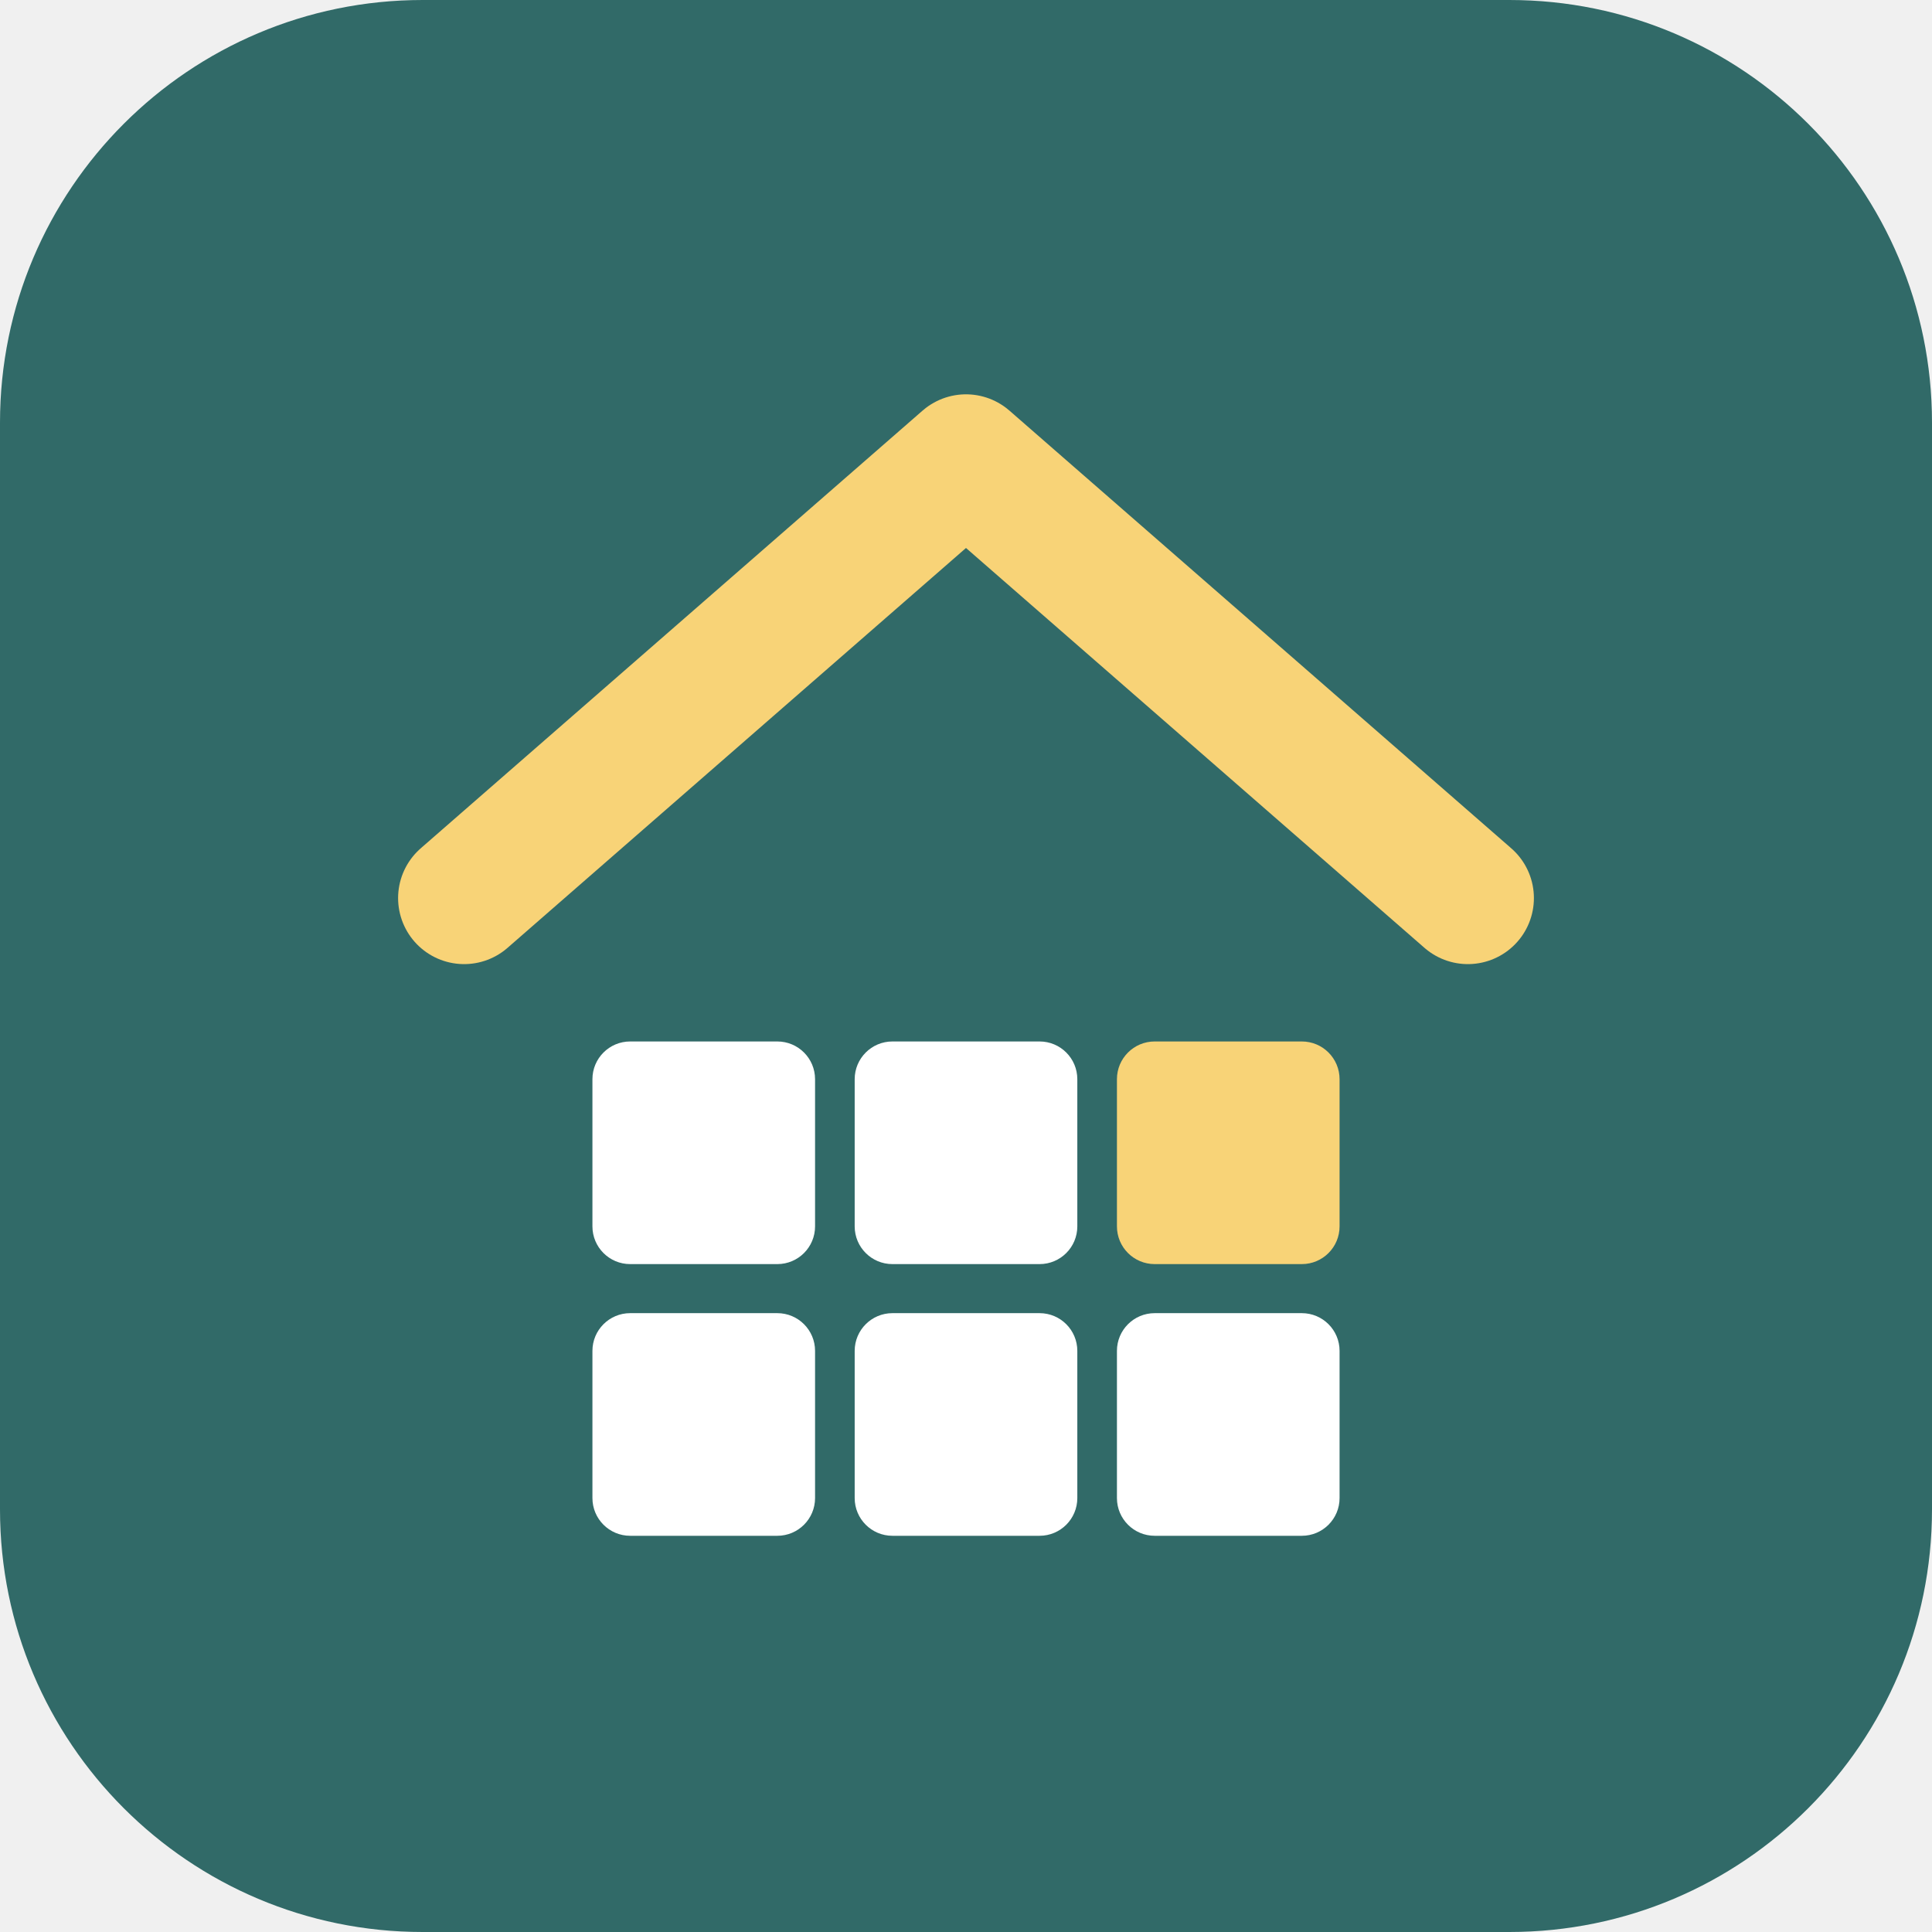
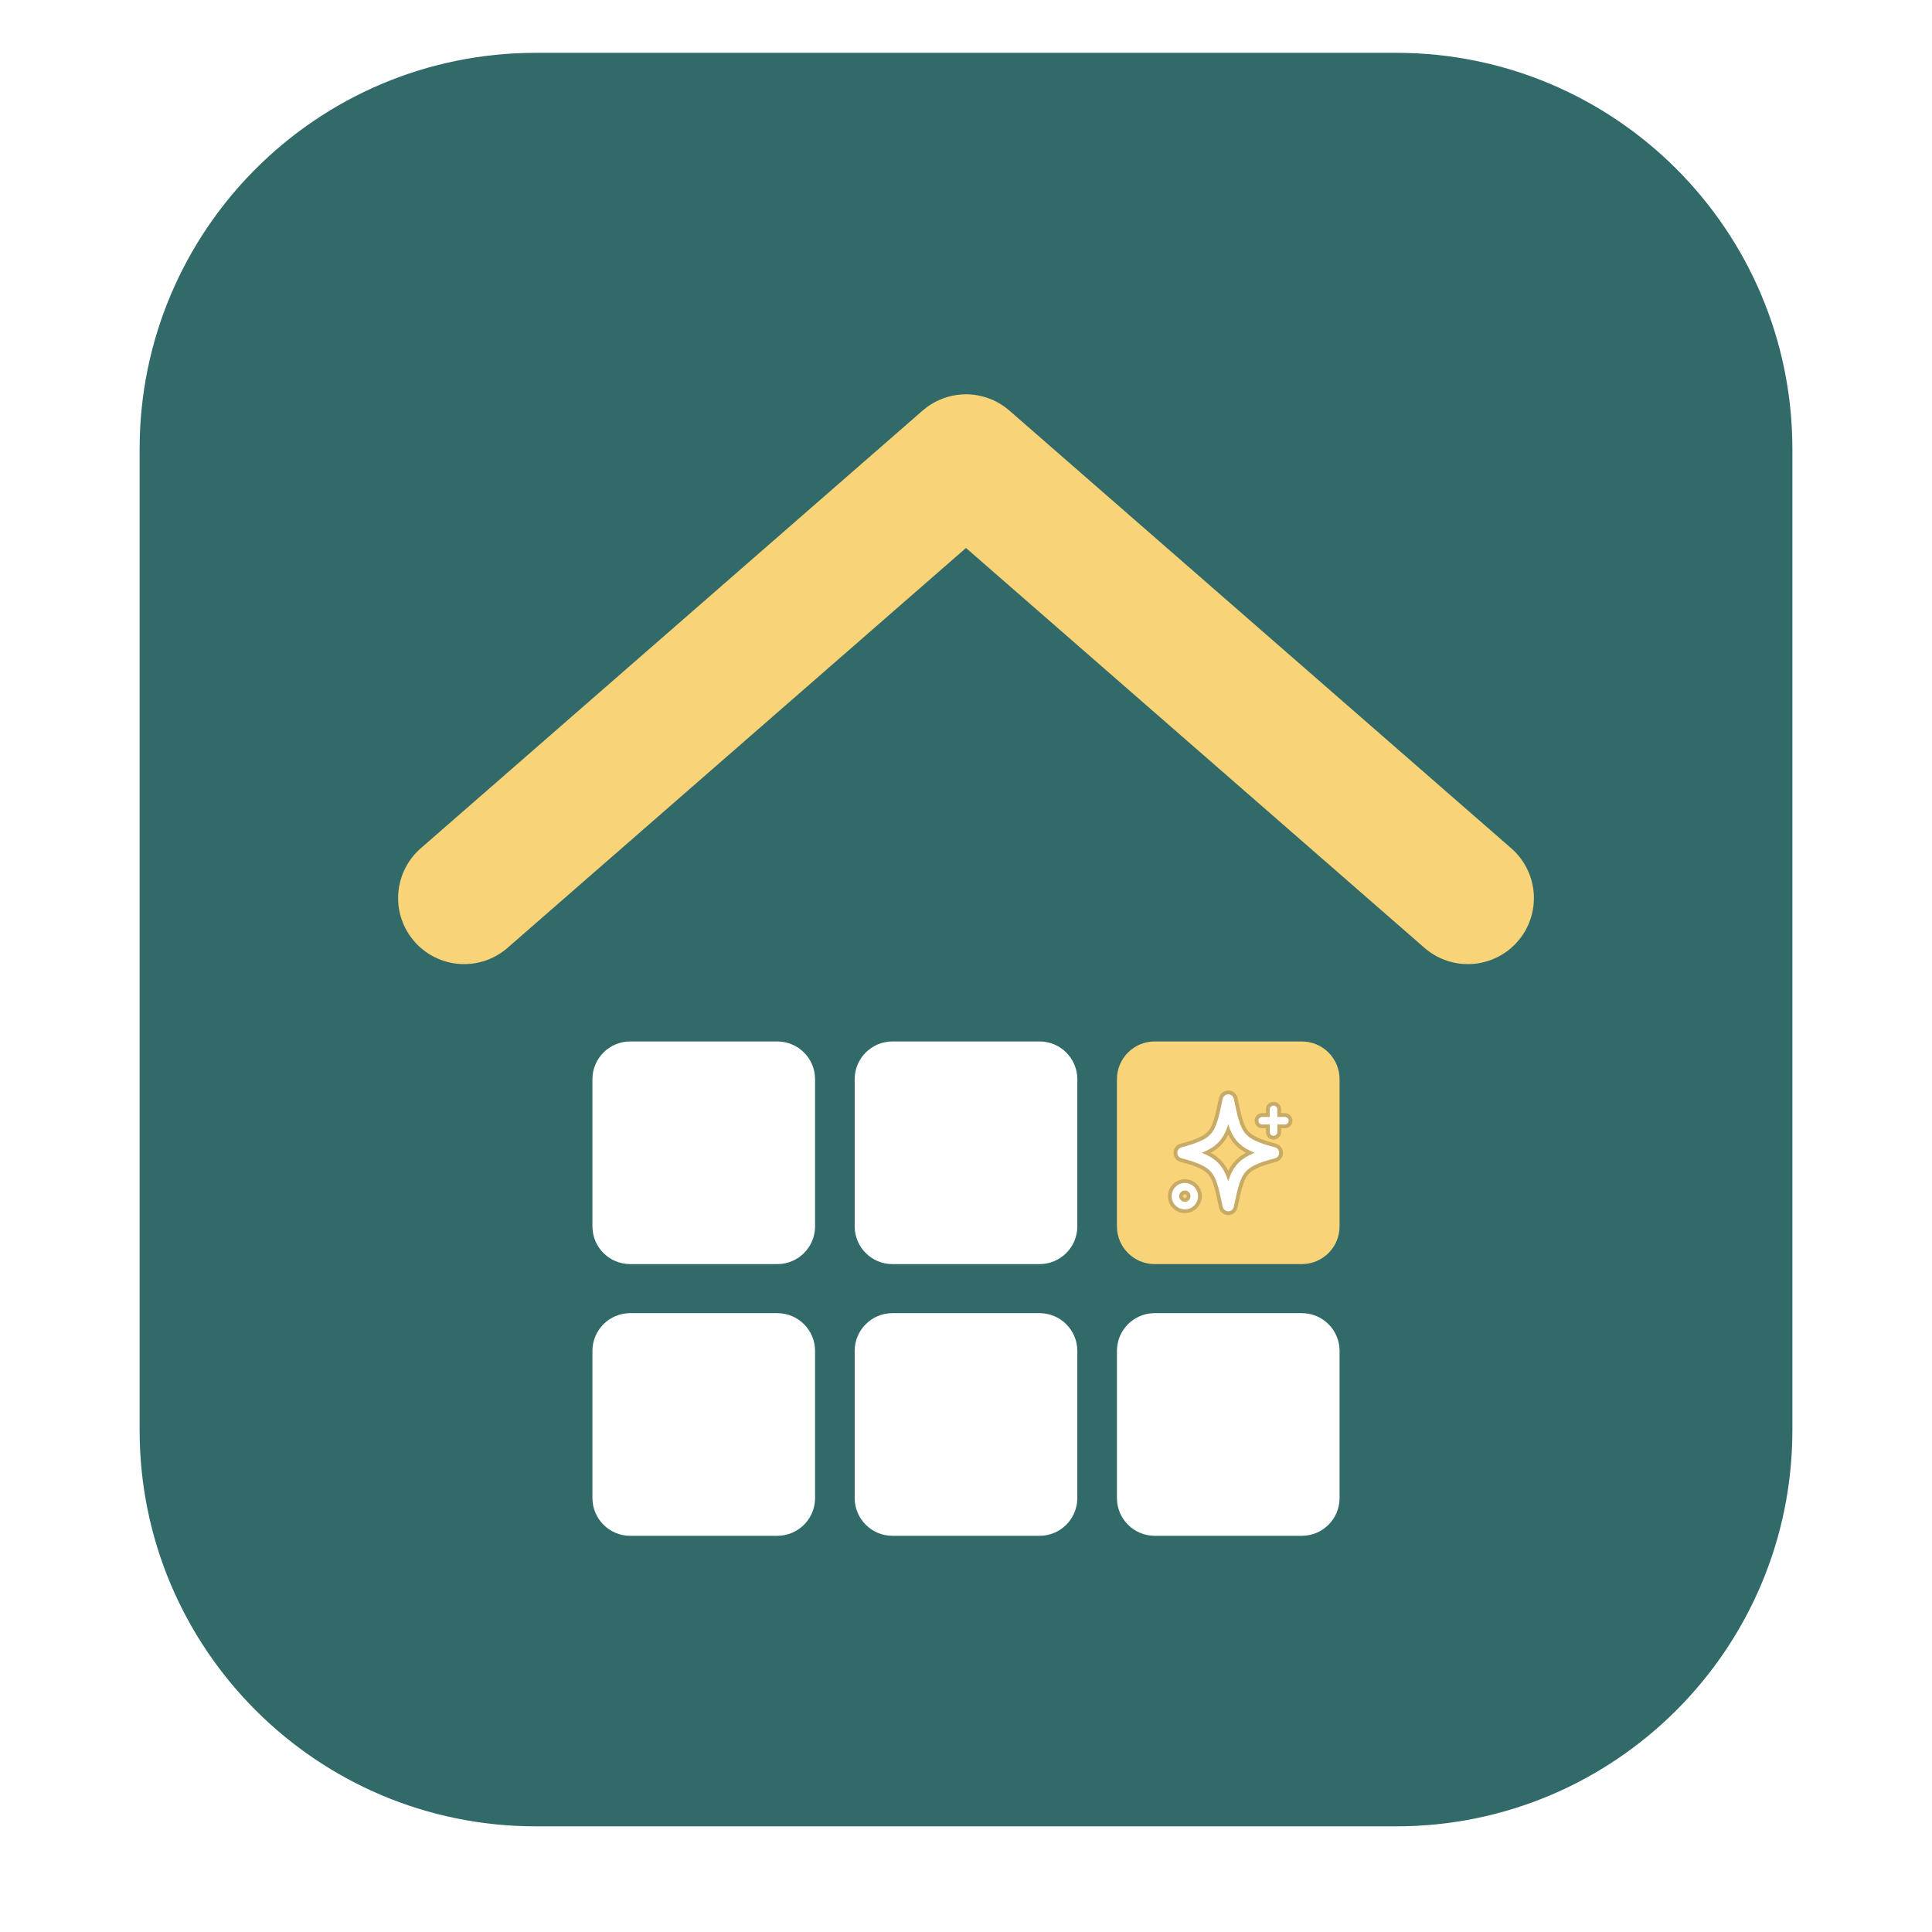
<svg xmlns="http://www.w3.org/2000/svg" viewBox="0 0 1024 1024" role="img" aria-labelledby="title desc">
-   <rect width="1024" height="1024" rx="224" fill="#316A68" />
+   <rect width="1024" height="1024" fill="#FFFFFF" />
+   <rect x="74" y="28" width="876" height="940" rx="210" fill="#316A68" />
  <path d="M246 476 L512 244 L778 476" fill="none" stroke="#F8D377" stroke-width="70" stroke-linecap="round" stroke-linejoin="round" />
  <g>
    <rect x="314" y="552" width="118" height="118" rx="20" fill="#FFFFFF" />
    <rect x="453" y="552" width="118" height="118" rx="20" fill="#FFFFFF" />
    <rect x="592" y="552" width="118" height="118" rx="20" fill="#F8D377" />
+     <g fill="none" stroke-linecap="round" stroke-linejoin="round">
+       <g stroke="#1A1D29" opacity="0.22">
+         <path d="M651 583 C655 602 656 606 675 611 C656 616 655 620 651 639 C647 620 646 616 627 611 C646 606 647 602 651 583 Z" stroke-width="10" />
+         <circle cx="628" cy="634" r="5" stroke-width="8" />
+         <path d="M675 588 V600 M669 594 H681" stroke-width="8" />
+       </g>
+       <g stroke="#FFFFFF">
+         <path d="M651 583 C655 602 656 606 675 611 C656 616 655 620 651 639 C647 620 646 616 627 611 C646 606 647 602 651 583 Z" stroke-width="6" />
+         <circle cx="628" cy="634" r="5" stroke-width="4" />
+         <path d="M675 588 V600 M669 594 H681" stroke-width="4" />
+       </g>
+     </g>
    <rect x="314" y="696" width="118" height="118" rx="20" fill="#FFFFFF" />
    <rect x="453" y="696" width="118" height="118" rx="20" fill="#FFFFFF" />
    <rect x="592" y="696" width="118" height="118" rx="20" fill="#FFFFFF" />
  </g>
</svg>
